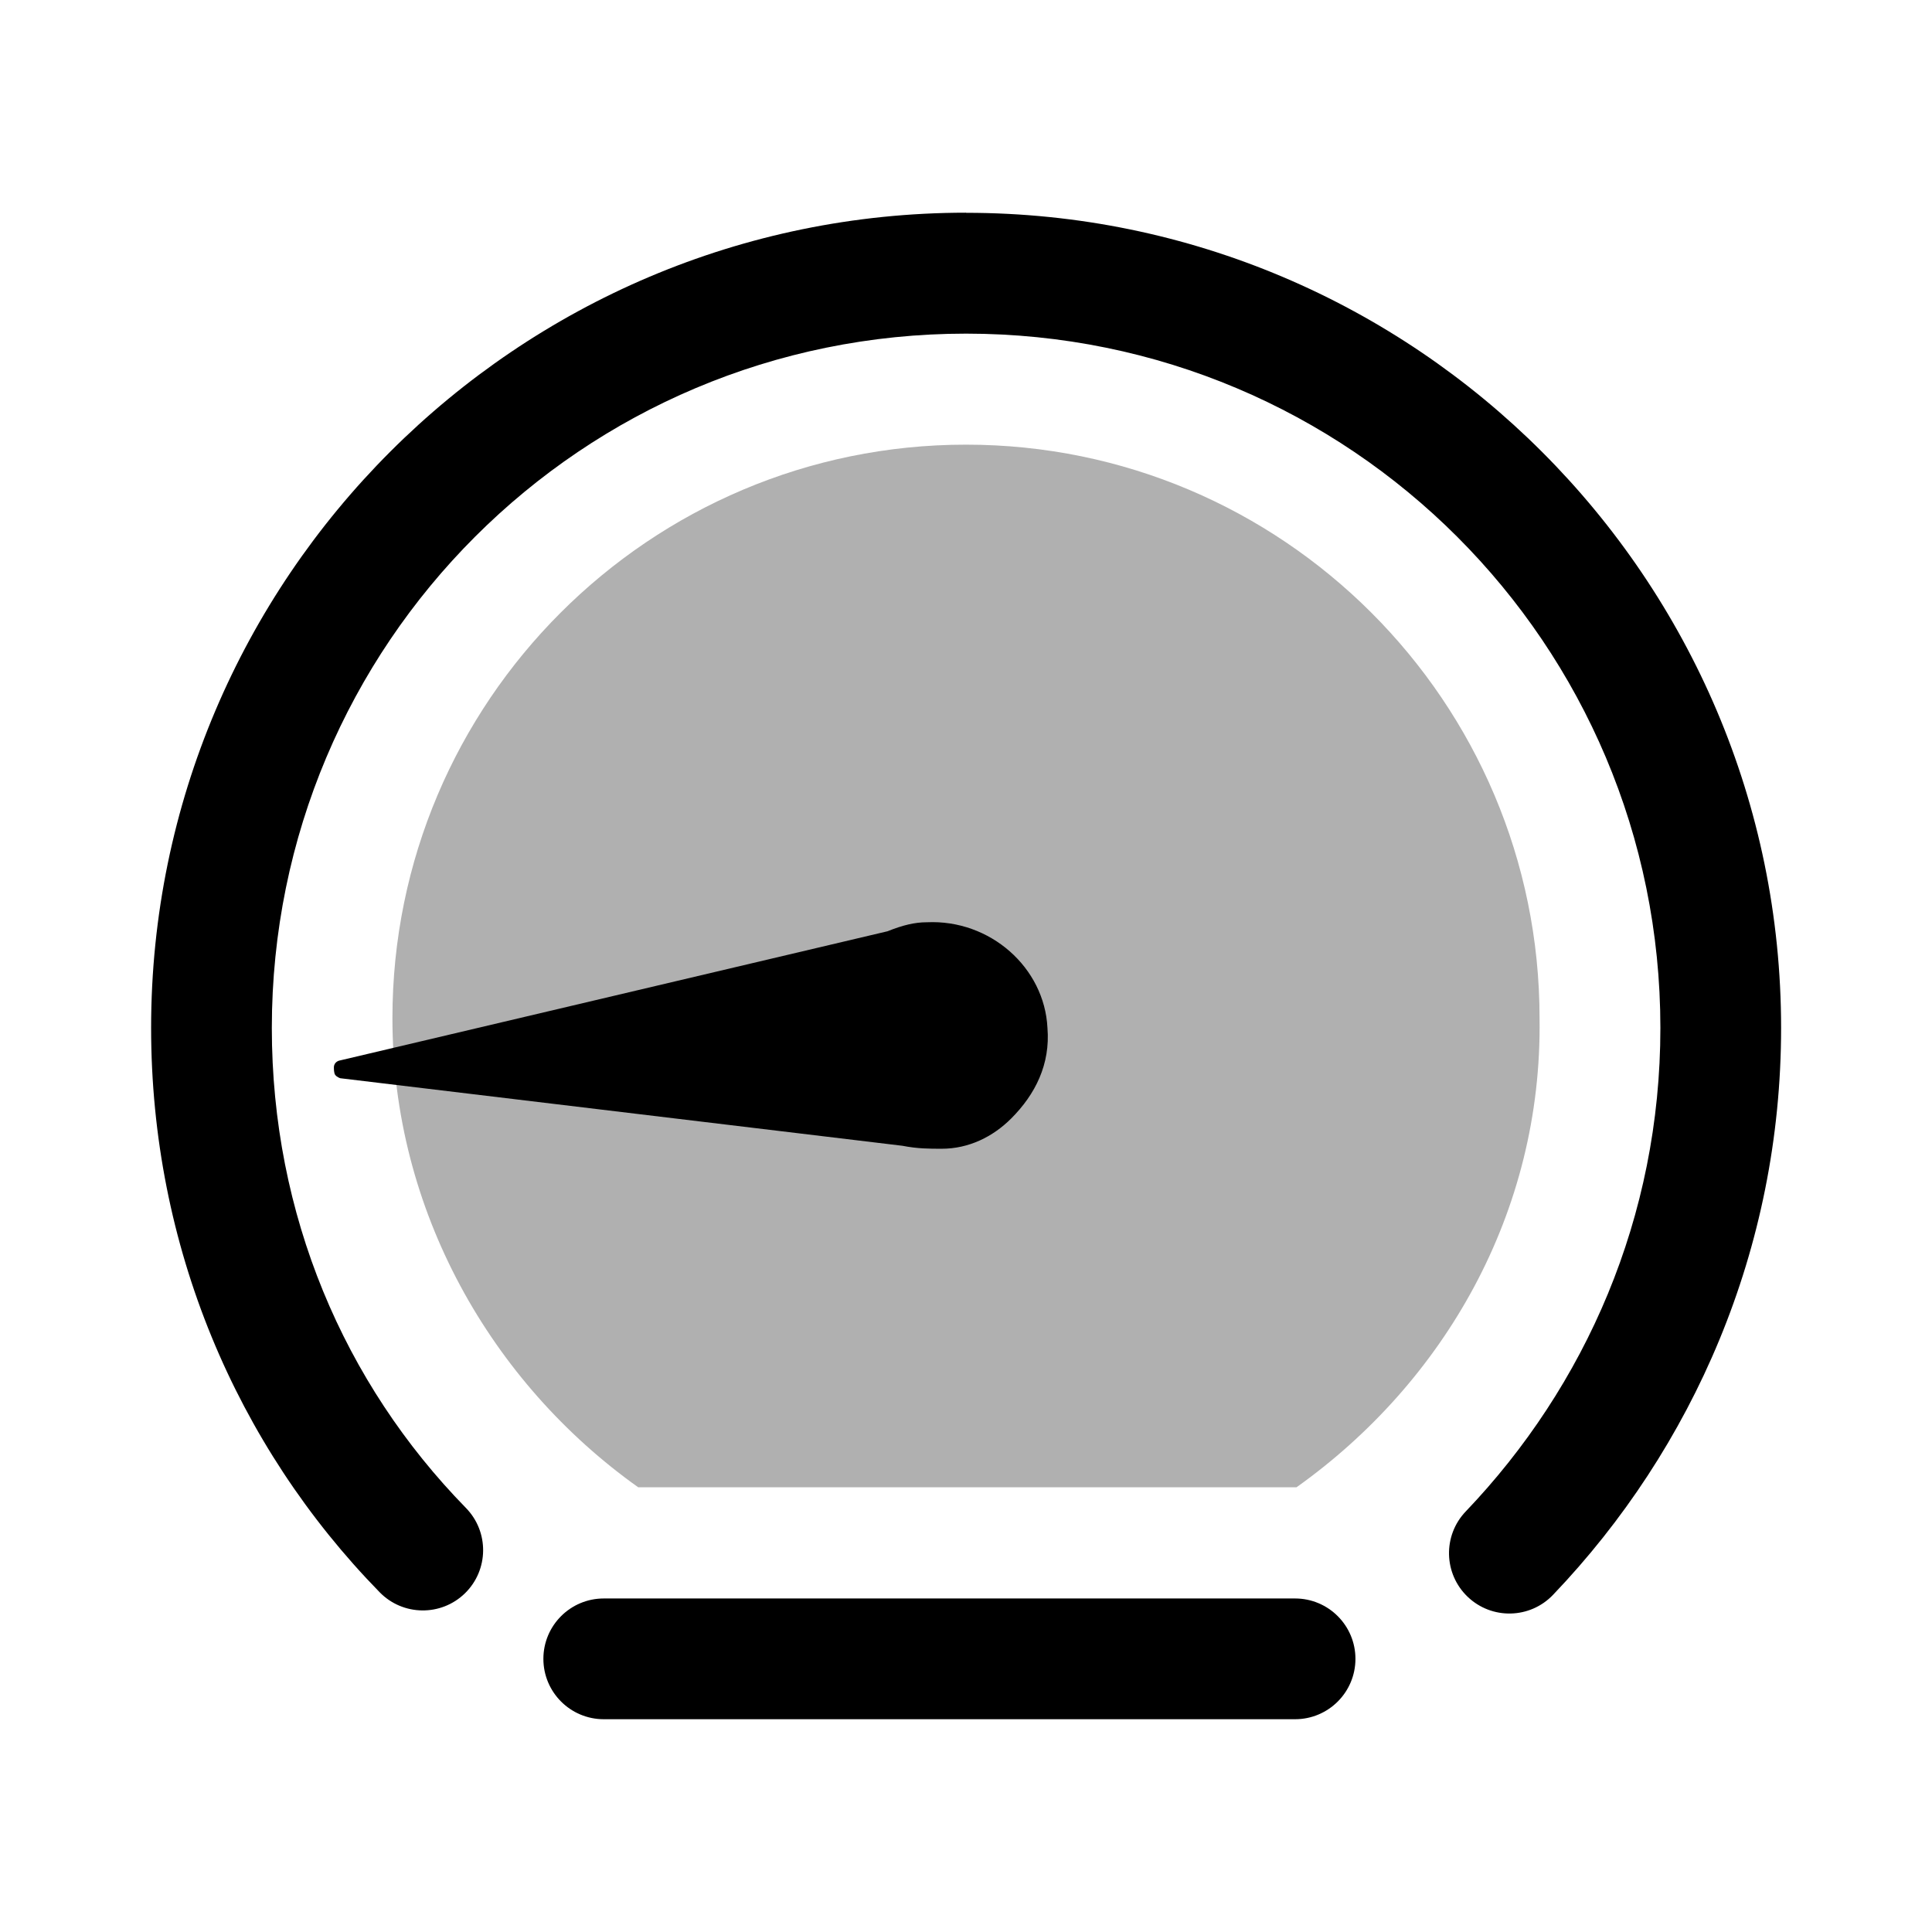
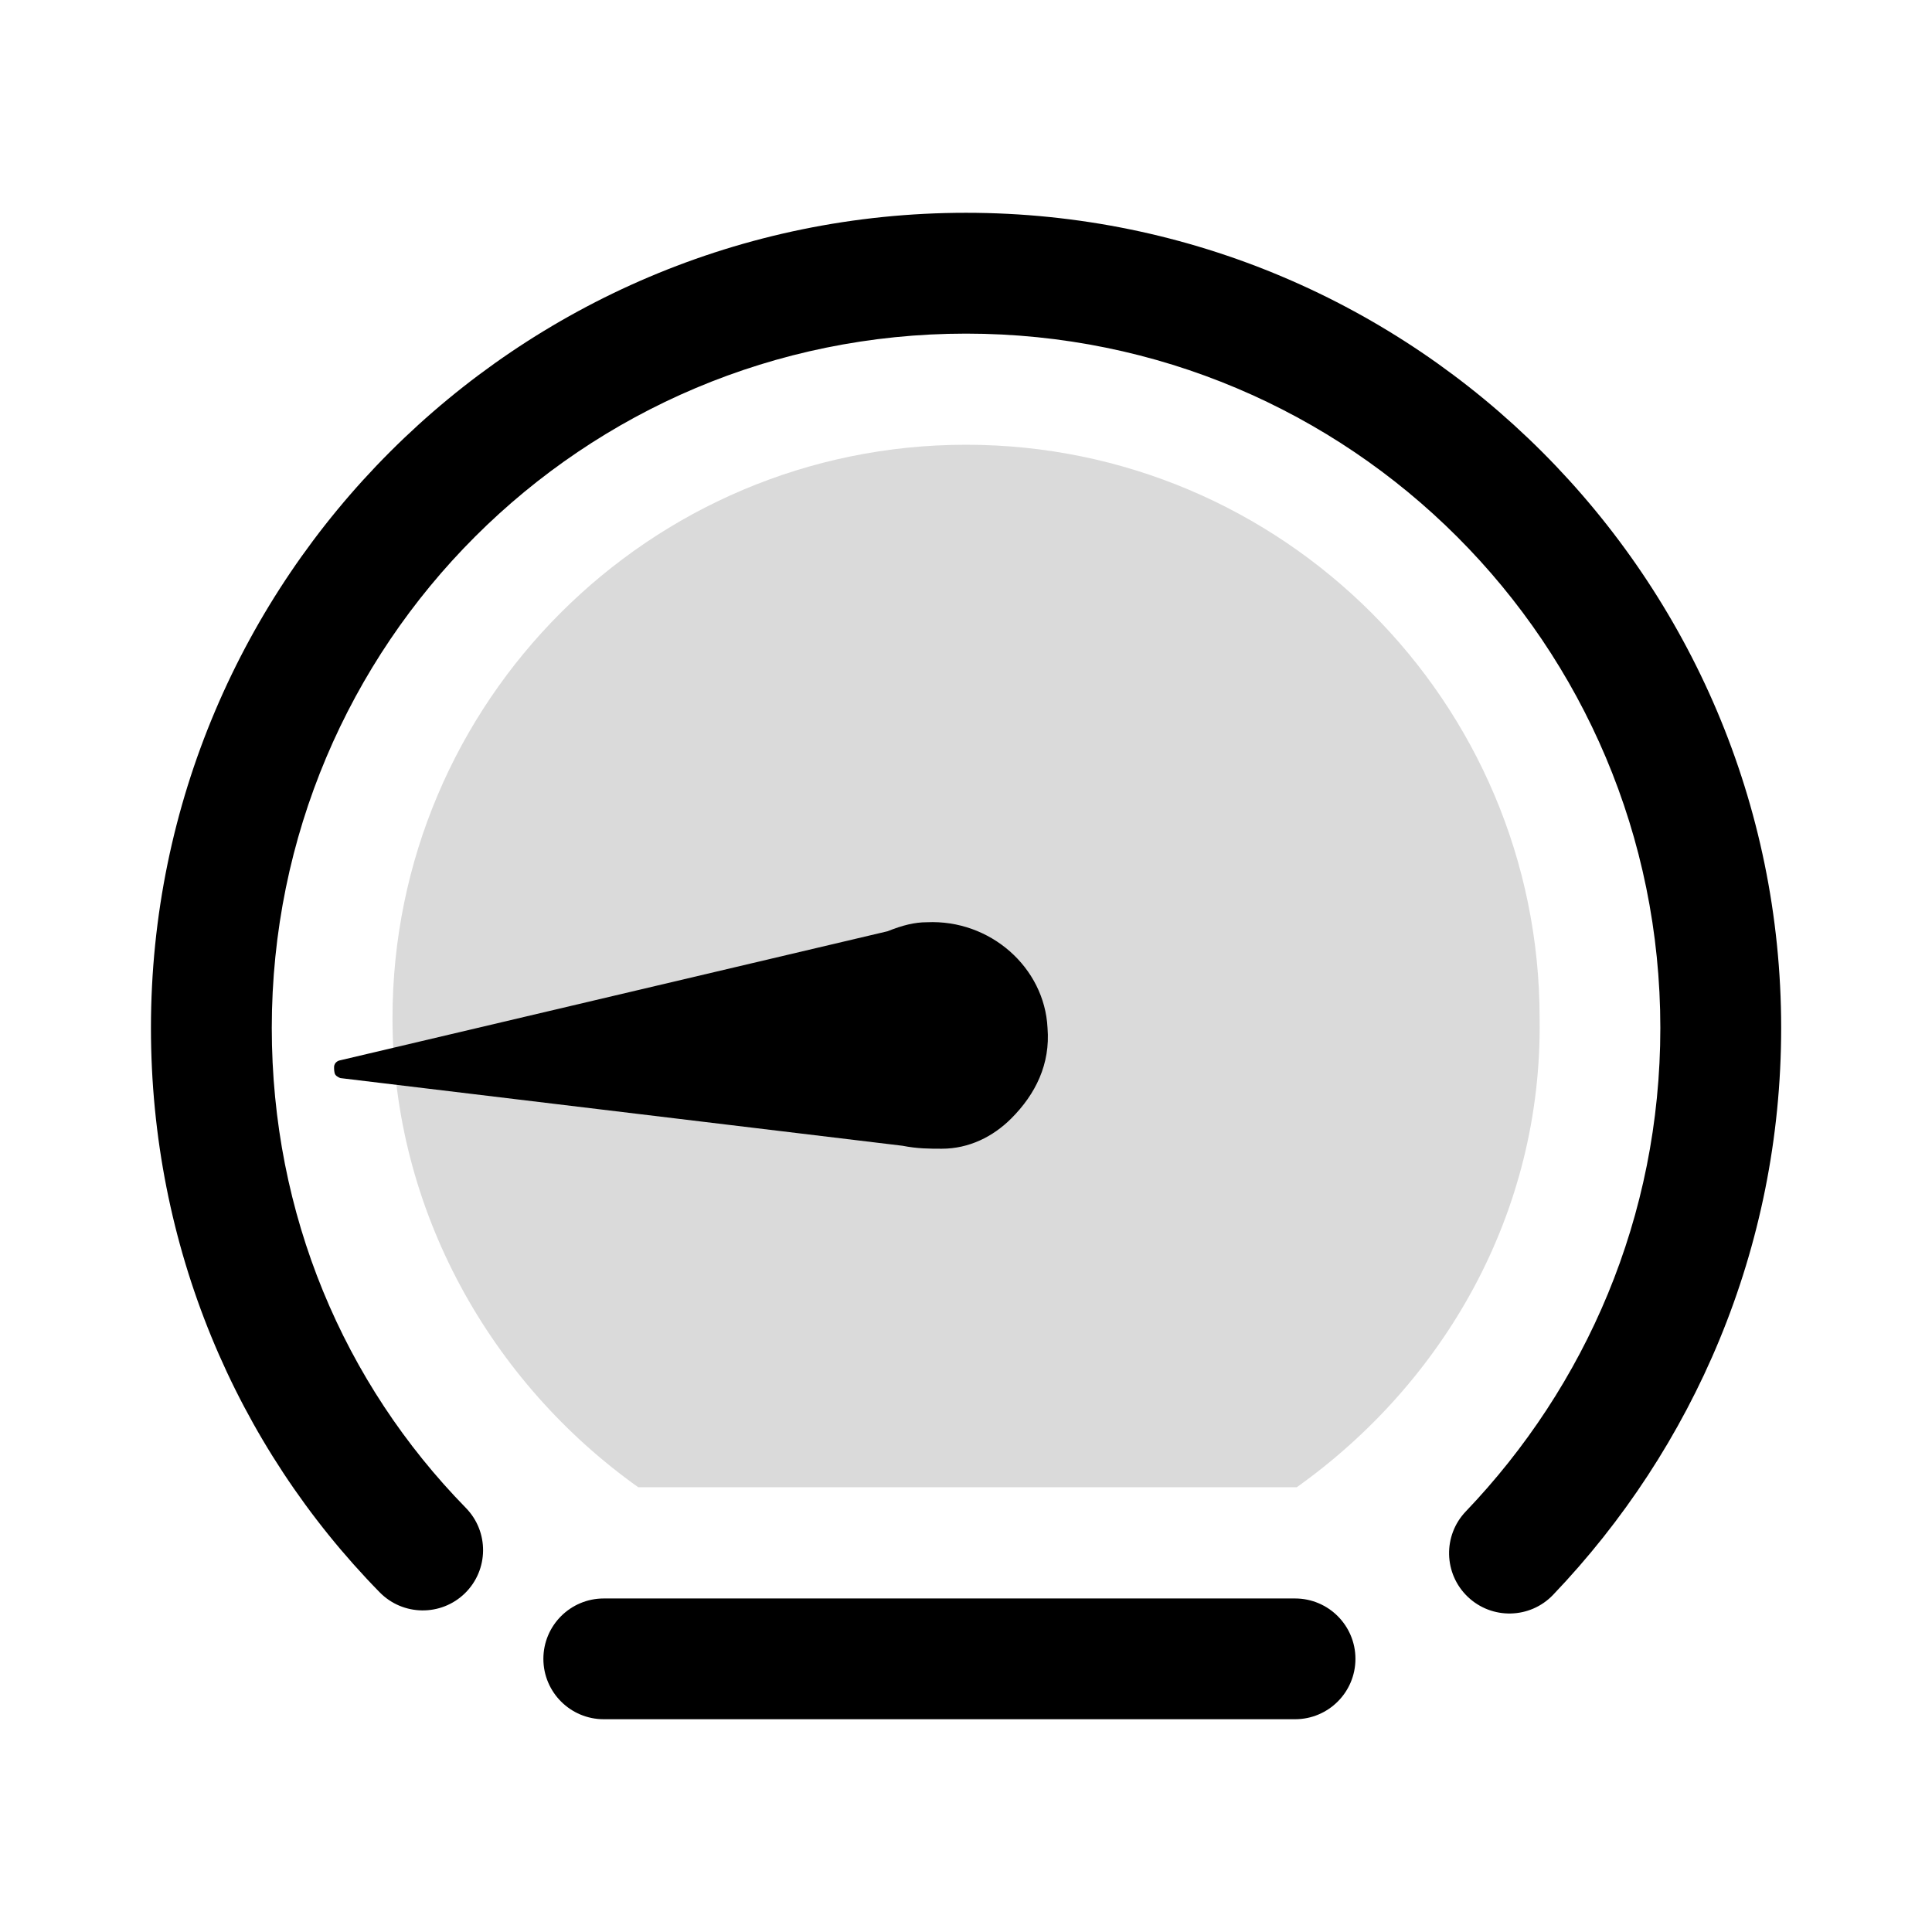
<svg xmlns="http://www.w3.org/2000/svg" width="64" height="64" viewBox="0 0 16.933 16.933" version="1.1" id="svg1">
  <defs id="defs1" />
  <g id="layer1">
-     <g id="g1" transform="matrix(-1,0,0,1,15.61043,-6.336829)">
-       <path style="color:#000000;font-style:normal;font-variant:normal;font-weight:normal;font-stretch:normal;font-size:medium;line-height:normal;font-family:sans-serif;font-variant-ligatures:normal;font-variant-position:normal;font-variant-caps:normal;font-variant-numeric:normal;font-variant-alternates:normal;font-variant-east-asian:normal;font-feature-settings:normal;font-variation-settings:normal;text-indent:0;text-align:start;text-decoration:none;text-decoration-line:none;text-decoration-style:solid;text-decoration-color:#000000;letter-spacing:normal;word-spacing:normal;text-transform:none;writing-mode:lr-tb;direction:ltr;text-orientation:mixed;dominant-baseline:auto;baseline-shift:baseline;text-anchor:start;white-space:normal;shape-padding:0;shape-margin:0;inline-size:0;clip-rule:nonzero;display:inline;overflow:visible;visibility:visible;opacity:0.309;isolation:auto;mix-blend-mode:normal;color-interpolation:sRGB;color-interpolation-filters:linearRGB;solid-color:#000000;solid-opacity:1;vector-effect:none;fill:#000000;fill-opacity:1;fill-rule:nonzero;stroke:none;stroke-width:0.248;stroke-linecap:butt;stroke-linejoin:miter;stroke-miterlimit:4;stroke-dasharray:none;stroke-dashoffset:0;stroke-opacity:1;color-rendering:auto;image-rendering:auto;shape-rendering:auto;text-rendering:auto;enable-background:accumulate;stop-color:#000000" d="m 4.247,19.372 h 5.77 c 1.288,-0.916 2.154,-2.427 2.154,-4.111 0,-2.773 -2.253,-5.027 -5.027,-5.027 -2.773,0 -5.027,2.253 -5.027,5.027 -0.025,1.709 0.842,3.194 2.13,4.111 z" id="path134" />
-       <path style="color:#000000;font-style:normal;font-variant:normal;font-weight:normal;font-stretch:normal;font-size:medium;line-height:normal;font-family:sans-serif;font-variant-ligatures:normal;font-variant-position:normal;font-variant-caps:normal;font-variant-numeric:normal;font-variant-alternates:normal;font-variant-east-asian:normal;font-feature-settings:normal;font-variation-settings:normal;text-indent:0;text-align:start;text-decoration:none;text-decoration-line:none;text-decoration-style:solid;text-decoration-color:#000000;letter-spacing:normal;word-spacing:normal;text-transform:none;writing-mode:lr-tb;direction:ltr;text-orientation:mixed;dominant-baseline:auto;baseline-shift:baseline;text-anchor:start;white-space:normal;shape-padding:0;shape-margin:0;inline-size:0;clip-rule:nonzero;display:inline;overflow:visible;visibility:visible;isolation:auto;mix-blend-mode:normal;color-interpolation:sRGB;color-interpolation-filters:linearRGB;solid-color:#000000;solid-opacity:1;vector-effect:none;fill:#000000;fill-opacity:1;fill-rule:nonzero;stroke:none;stroke-width:0.265;stroke-linecap:butt;stroke-linejoin:miter;stroke-miterlimit:4;stroke-dasharray:none;stroke-dashoffset:0;stroke-opacity:1;color-rendering:auto;image-rendering:auto;shape-rendering:auto;text-rendering:auto;enable-background:accumulate;stop-color:#000000" d="m 7.488,14.42 c -0.556,-0.026 -1.032,0.397 -1.058,0.926 -0.026,0.318 0.106,0.582 0.318,0.794 0.159,0.159 0.37,0.265 0.609,0.265 0.106,0 0.212,0 0.344,-0.026 l 4.927,-0.592 c 0,0 0.03,-0.009 0.045,-0.03 0.011,-0.016 0.011,-0.052 0.011,-0.064 7.53e-4,-0.048 -0.045,-0.06 -0.045,-0.06 L 7.832,14.499 c -0.132,-0.053 -0.238,-0.079 -0.344,-0.079 z" id="path135" />
-       <path style="color:#000000;font-style:normal;font-variant:normal;font-weight:normal;font-stretch:normal;font-size:medium;line-height:normal;font-family:sans-serif;font-variant-ligatures:normal;font-variant-position:normal;font-variant-caps:normal;font-variant-numeric:normal;font-variant-alternates:normal;font-variant-east-asian:normal;font-feature-settings:normal;font-variation-settings:normal;text-indent:0;text-align:start;text-decoration:none;text-decoration-line:none;text-decoration-style:solid;text-decoration-color:#000000;letter-spacing:normal;word-spacing:normal;text-transform:none;writing-mode:lr-tb;direction:ltr;text-orientation:mixed;dominant-baseline:auto;baseline-shift:baseline;text-anchor:start;white-space:normal;shape-padding:0;shape-margin:0;inline-size:0;clip-rule:nonzero;display:inline;overflow:visible;visibility:visible;isolation:auto;mix-blend-mode:normal;color-interpolation:sRGB;color-interpolation-filters:linearRGB;solid-color:#000000;solid-opacity:1;vector-effect:none;fill:#000000;fill-opacity:1;fill-rule:nonzero;stroke:none;stroke-width:0.265;stroke-linecap:round;stroke-linejoin:miter;stroke-miterlimit:10;stroke-dasharray:none;stroke-dashoffset:0;stroke-opacity:1;color-rendering:auto;image-rendering:auto;shape-rendering:auto;text-rendering:auto;enable-background:accumulate;stop-color:#000000" d="M 7.144,8.202 C 3.206,8.202 0,11.408 0,15.346 c 0,1.939 0.773,3.686 1.999,4.969 a 0.529,0.529 0 0 0 0.748,0.017 0.529,0.529 0 0 0 0.017,-0.748 C 1.715,18.486 1.058,17.005 1.058,15.346 c 0,-3.365 2.72,-6.085 6.085,-6.085 3.365,0 6.085,2.72 6.085,6.085 0,1.636 -0.631,3.113 -1.701,4.207 a 0.529,0.529 0 0 0 0.008,0.748 0.529,0.529 0 0 0 0.748,-0.009 c 1.258,-1.287 2.003,-3.037 2.003,-4.947 0,-3.938 -3.206,-7.144 -7.144,-7.144 z" id="path869" />
-       <g id="line136" style="fill:#000000" transform="matrix(0.2645833,0,0,0.2645833,130.175,31.51178)">
-         <path style="color:#000000;font-style:normal;font-variant:normal;font-weight:normal;font-stretch:normal;font-size:medium;line-height:normal;font-family:sans-serif;font-variant-ligatures:normal;font-variant-position:normal;font-variant-caps:normal;font-variant-numeric:normal;font-variant-alternates:normal;font-variant-east-asian:normal;font-feature-settings:normal;font-variation-settings:normal;text-indent:0;text-align:start;text-decoration:none;text-decoration-line:none;text-decoration-style:solid;text-decoration-color:#000000;letter-spacing:normal;word-spacing:normal;text-transform:none;writing-mode:lr-tb;direction:ltr;text-orientation:mixed;dominant-baseline:auto;baseline-shift:baseline;text-anchor:start;white-space:normal;shape-padding:0;shape-margin:0;inline-size:0;clip-rule:nonzero;display:inline;overflow:visible;visibility:visible;isolation:auto;mix-blend-mode:normal;color-interpolation:sRGB;color-interpolation-filters:linearRGB;solid-color:#000000;solid-opacity:1;vector-effect:none;fill:#000000;fill-opacity:1;fill-rule:nonzero;stroke:none;stroke-width:4;stroke-linecap:round;stroke-linejoin:miter;stroke-miterlimit:10;stroke-dasharray:none;stroke-dashoffset:0;stroke-opacity:1;color-rendering:auto;image-rendering:auto;shape-rendering:auto;text-rendering:auto;enable-background:accumulate;stop-color:#000000;stop-opacity:1" d="M -475.9,-40.2 H -453" id="path873" />
-         <path style="color:#000000;font-style:normal;font-variant:normal;font-weight:normal;font-stretch:normal;font-size:medium;line-height:normal;font-family:sans-serif;font-variant-ligatures:normal;font-variant-position:normal;font-variant-caps:normal;font-variant-numeric:normal;font-variant-alternates:normal;font-variant-east-asian:normal;font-feature-settings:normal;font-variation-settings:normal;text-indent:0;text-align:start;text-decoration:none;text-decoration-line:none;text-decoration-style:solid;text-decoration-color:#000000;letter-spacing:normal;word-spacing:normal;text-transform:none;writing-mode:lr-tb;direction:ltr;text-orientation:mixed;dominant-baseline:auto;baseline-shift:baseline;text-anchor:start;white-space:normal;shape-padding:0;shape-margin:0;inline-size:0;clip-rule:nonzero;display:inline;overflow:visible;visibility:visible;isolation:auto;mix-blend-mode:normal;color-interpolation:sRGB;color-interpolation-filters:linearRGB;solid-color:#000000;solid-opacity:1;vector-effect:none;fill:#000000;fill-opacity:1;fill-rule:nonzero;stroke:none;stroke-linecap:round;stroke-linejoin:miter;stroke-miterlimit:10;stroke-dasharray:none;stroke-dashoffset:0;stroke-opacity:1;color-rendering:auto;image-rendering:auto;shape-rendering:auto;text-rendering:auto;enable-background:accumulate;stop-color:#000000;stop-opacity:1" d="m -475.9,-42.199 a 2,2 0 0 0 -2,2 2,2 0 0 0 2,2 H -453 a 2,2 0 0 0 2,-2 2,2 0 0 0 -2,-2 z" id="path875" />
-       </g>
+     <path style="color:#000000;font-style:normal;font-variant:normal;font-weight:normal;font-stretch:normal;font-size:medium;line-height:normal;font-family:sans-serif;font-variant-ligatures:normal;font-variant-position:normal;font-variant-caps:normal;font-variant-numeric:normal;font-variant-alternates:normal;font-variant-east-asian:normal;font-feature-settings:normal;font-variation-settings:normal;text-indent:0;text-align:start;text-decoration:none;text-decoration-line:none;text-decoration-style:solid;text-decoration-color:#000000;letter-spacing:normal;word-spacing:normal;text-transform:none;writing-mode:lr-tb;direction:ltr;text-orientation:mixed;dominant-baseline:auto;baseline-shift:baseline;text-anchor:start;white-space:normal;shape-padding:0;shape-margin:0;inline-size:0;clip-rule:nonzero;display:inline;overflow:visible;visibility:visible;opacity:0.5;isolation:auto;mix-blend-mode:normal;color-interpolation:sRGB;color-interpolation-filters:linearRGB;solid-color:#000000;solid-opacity:1;vector-effect:none;fill:#b5b5b5;fill-opacity:1;fill-rule:nonzero;stroke:none;stroke-width:0.248;stroke-linecap:butt;stroke-linejoin:miter;stroke-miterlimit:4;stroke-dasharray:none;stroke-dashoffset:0;stroke-opacity:1;color-rendering:auto;image-rendering:auto;shape-rendering:auto;text-rendering:auto;enable-background:accumulate;stop-color:#000000" d="M 11.364,13.035 H 5.594 C 4.306,12.119 3.44,10.608 3.44,8.925 c 0,-2.773 2.253,-5.027 5.027,-5.027 2.773,0 5.027,2.253 5.027,5.027 0.025,1.709 -0.842,3.194 -2.13,4.111 z" id="path134" />
+     <path style="color:#000000;font-style:normal;font-variant:normal;font-weight:normal;font-stretch:normal;font-size:medium;line-height:normal;font-family:sans-serif;font-variant-ligatures:normal;font-variant-position:normal;font-variant-caps:normal;font-variant-numeric:normal;font-variant-alternates:normal;font-variant-east-asian:normal;font-feature-settings:normal;font-variation-settings:normal;text-indent:0;text-align:start;text-decoration:none;text-decoration-line:none;text-decoration-style:solid;text-decoration-color:#000000;letter-spacing:normal;word-spacing:normal;text-transform:none;writing-mode:lr-tb;direction:ltr;text-orientation:mixed;dominant-baseline:auto;baseline-shift:baseline;text-anchor:start;white-space:normal;shape-padding:0;shape-margin:0;inline-size:0;clip-rule:nonzero;display:inline;overflow:visible;visibility:visible;isolation:auto;mix-blend-mode:normal;color-interpolation:sRGB;color-interpolation-filters:linearRGB;solid-color:#000000;solid-opacity:1;vector-effect:none;fill:#000000;fill-opacity:1;fill-rule:nonzero;stroke:none;stroke-width:0.265;stroke-linecap:butt;stroke-linejoin:miter;stroke-miterlimit:4;stroke-dasharray:none;stroke-dashoffset:0;stroke-opacity:1;color-rendering:auto;image-rendering:auto;shape-rendering:auto;text-rendering:auto;enable-background:accumulate;stop-color:#000000" d="m 8.123,8.083 c 0.556,-0.026 1.032,0.397 1.058,0.926 0.026,0.318 -0.106,0.582 -0.318,0.794 -0.159,0.159 -0.37,0.265 -0.609,0.265 -0.106,0 -0.212,0 -0.344,-0.026 L 2.984,9.449 c 0,0 -0.03,-0.009 -0.045,-0.03 -0.011,-0.016 -0.011,-0.052 -0.011,-0.064 -7.53e-4,-0.048 0.045,-0.06 0.045,-0.06 l 4.806,-1.133 c 0.132,-0.053 0.238,-0.079 0.344,-0.079 z" id="path135" />
+     <path style="color:#000000;font-style:normal;font-variant:normal;font-weight:normal;font-stretch:normal;font-size:medium;line-height:normal;font-family:sans-serif;font-variant-ligatures:normal;font-variant-position:normal;font-variant-caps:normal;font-variant-numeric:normal;font-variant-alternates:normal;font-variant-east-asian:normal;font-feature-settings:normal;font-variation-settings:normal;text-indent:0;text-align:start;text-decoration:none;text-decoration-line:none;text-decoration-style:solid;text-decoration-color:#000000;letter-spacing:normal;word-spacing:normal;text-transform:none;writing-mode:lr-tb;direction:ltr;text-orientation:mixed;dominant-baseline:auto;baseline-shift:baseline;text-anchor:start;white-space:normal;shape-padding:0;shape-margin:0;inline-size:0;clip-rule:nonzero;display:inline;overflow:visible;visibility:visible;isolation:auto;mix-blend-mode:normal;color-interpolation:sRGB;color-interpolation-filters:linearRGB;solid-color:#000000;solid-opacity:1;vector-effect:none;fill:#000000;fill-opacity:1;fill-rule:nonzero;stroke:none;stroke-width:0.265;stroke-linecap:round;stroke-linejoin:miter;stroke-miterlimit:10;stroke-dasharray:none;stroke-dashoffset:0;stroke-opacity:1;color-rendering:auto;image-rendering:auto;shape-rendering:auto;text-rendering:auto;enable-background:accumulate;stop-color:#000000" d="m 8.467,1.865 c 3.938,0 7.144,3.206 7.144,7.144 0,1.939 -0.773,3.686 -1.999,4.969 a 0.529,0.529 0 0 1 -0.748,0.017 0.529,0.529 0 0 1 -0.017,-0.748 c 1.049,-1.098 1.705,-2.579 1.705,-4.238 0,-3.365 -2.72,-6.085 -6.085,-6.085 -3.365,0 -6.085,2.72 -6.085,6.085 0,1.636 0.631,3.113 1.701,4.207 a 0.529,0.529 0 0 1 -0.008,0.748 0.529,0.529 0 0 1 -0.748,-0.009 C 2.067,12.669 1.323,10.919 1.323,9.009 c 0,-3.938 3.206,-7.144 7.144,-7.144 z" id="path869" />
+     <g id="line136" style="fill:#000000" transform="matrix(-0.2645833,0,0,0.2645833,-114.5646,25.17496)">
+       <path style="color:#000000;font-style:normal;font-variant:normal;font-weight:normal;font-stretch:normal;font-size:medium;line-height:normal;font-family:sans-serif;font-variant-ligatures:normal;font-variant-position:normal;font-variant-caps:normal;font-variant-numeric:normal;font-variant-alternates:normal;font-variant-east-asian:normal;font-feature-settings:normal;font-variation-settings:normal;text-indent:0;text-align:start;text-decoration:none;text-decoration-line:none;text-decoration-style:solid;text-decoration-color:#000000;letter-spacing:normal;word-spacing:normal;text-transform:none;writing-mode:lr-tb;direction:ltr;text-orientation:mixed;dominant-baseline:auto;baseline-shift:baseline;text-anchor:start;white-space:normal;shape-padding:0;shape-margin:0;inline-size:0;clip-rule:nonzero;display:inline;overflow:visible;visibility:visible;isolation:auto;mix-blend-mode:normal;color-interpolation:sRGB;color-interpolation-filters:linearRGB;solid-color:#000000;solid-opacity:1;vector-effect:none;fill:#000000;fill-opacity:1;fill-rule:nonzero;stroke:none;stroke-width:4;stroke-linecap:round;stroke-linejoin:miter;stroke-miterlimit:10;stroke-dasharray:none;stroke-dashoffset:0;stroke-opacity:1;color-rendering:auto;image-rendering:auto;shape-rendering:auto;text-rendering:auto;enable-background:accumulate;stop-color:#000000;stop-opacity:1" d="M -475.9,-40.2 H -453" id="path873" />
+       <path style="color:#000000;font-style:normal;font-variant:normal;font-weight:normal;font-stretch:normal;font-size:medium;line-height:normal;font-family:sans-serif;font-variant-ligatures:normal;font-variant-position:normal;font-variant-caps:normal;font-variant-numeric:normal;font-variant-alternates:normal;font-variant-east-asian:normal;font-feature-settings:normal;font-variation-settings:normal;text-indent:0;text-align:start;text-decoration:none;text-decoration-line:none;text-decoration-style:solid;text-decoration-color:#000000;letter-spacing:normal;word-spacing:normal;text-transform:none;writing-mode:lr-tb;direction:ltr;text-orientation:mixed;dominant-baseline:auto;baseline-shift:baseline;text-anchor:start;white-space:normal;shape-padding:0;shape-margin:0;inline-size:0;clip-rule:nonzero;display:inline;overflow:visible;visibility:visible;isolation:auto;mix-blend-mode:normal;color-interpolation:sRGB;color-interpolation-filters:linearRGB;solid-color:#000000;solid-opacity:1;vector-effect:none;fill:#000000;fill-opacity:1;fill-rule:nonzero;stroke:none;stroke-linecap:round;stroke-linejoin:miter;stroke-miterlimit:10;stroke-dasharray:none;stroke-dashoffset:0;stroke-opacity:1;color-rendering:auto;image-rendering:auto;shape-rendering:auto;text-rendering:auto;enable-background:accumulate;stop-color:#000000;stop-opacity:1" d="m -475.9,-42.199 a 2,2 0 0 0 -2,2 2,2 0 0 0 2,2 H -453 a 2,2 0 0 0 2,-2 2,2 0 0 0 -2,-2 z" id="path875" />
    </g>
  </g>
</svg>
